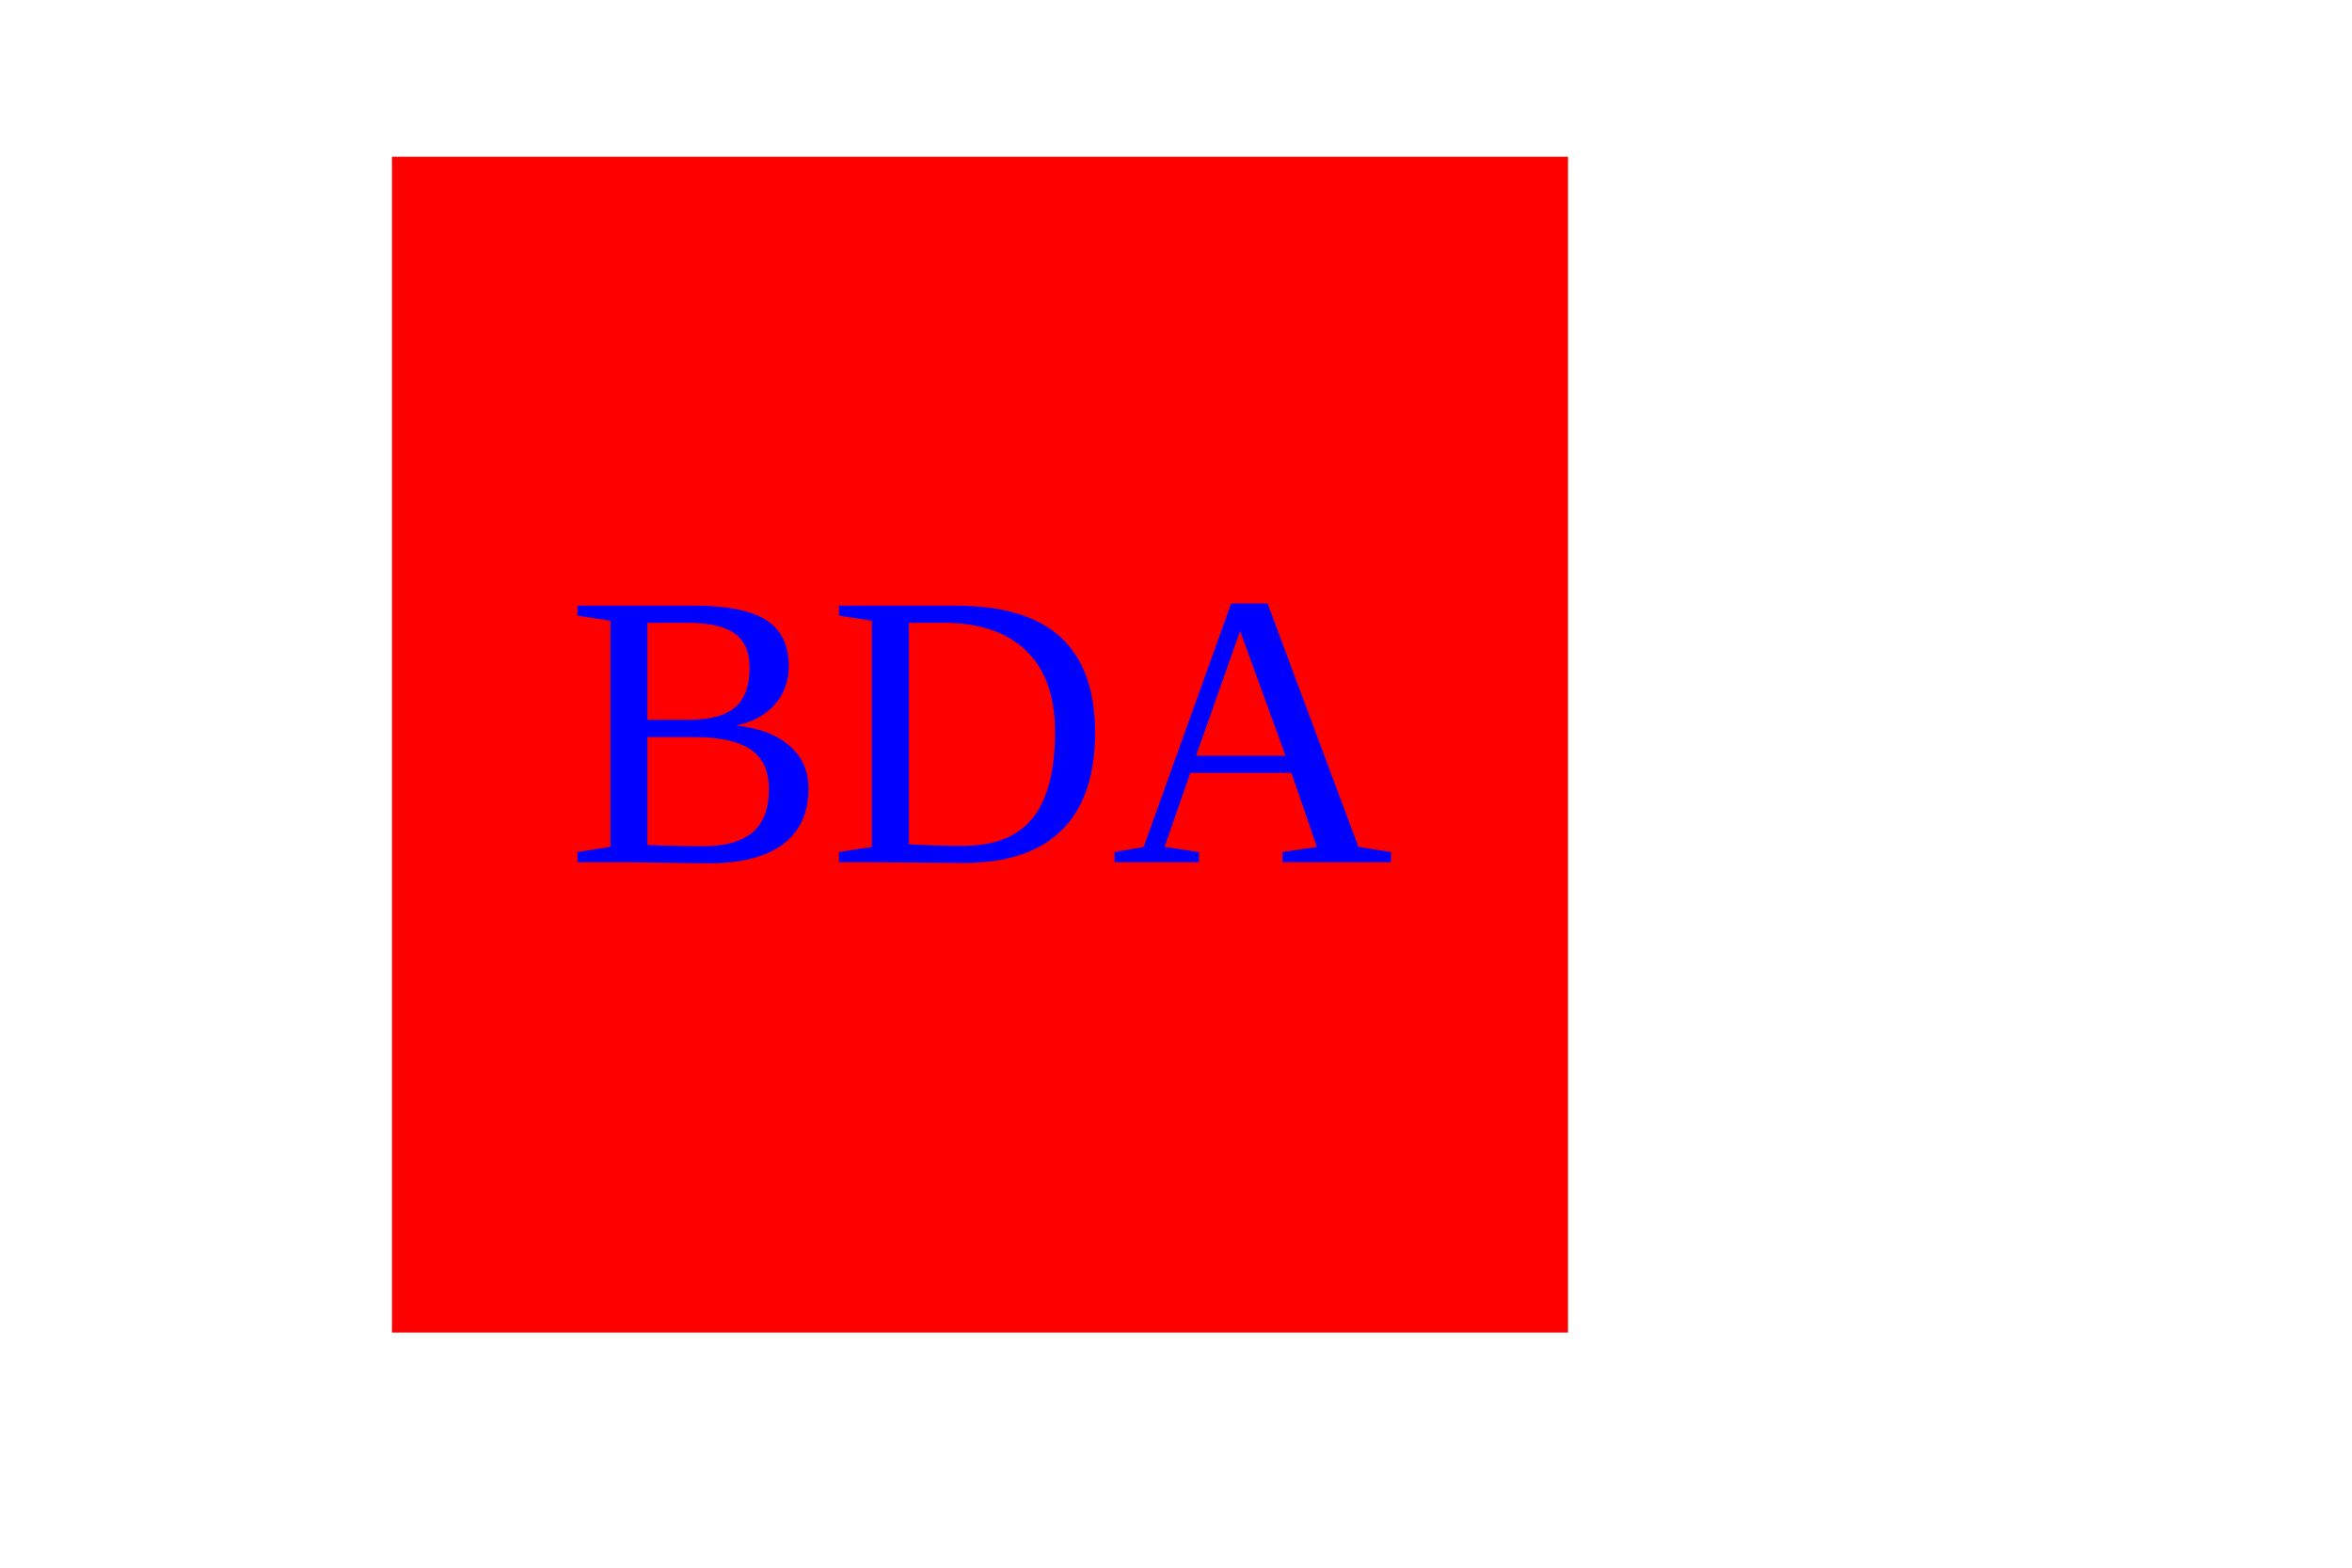
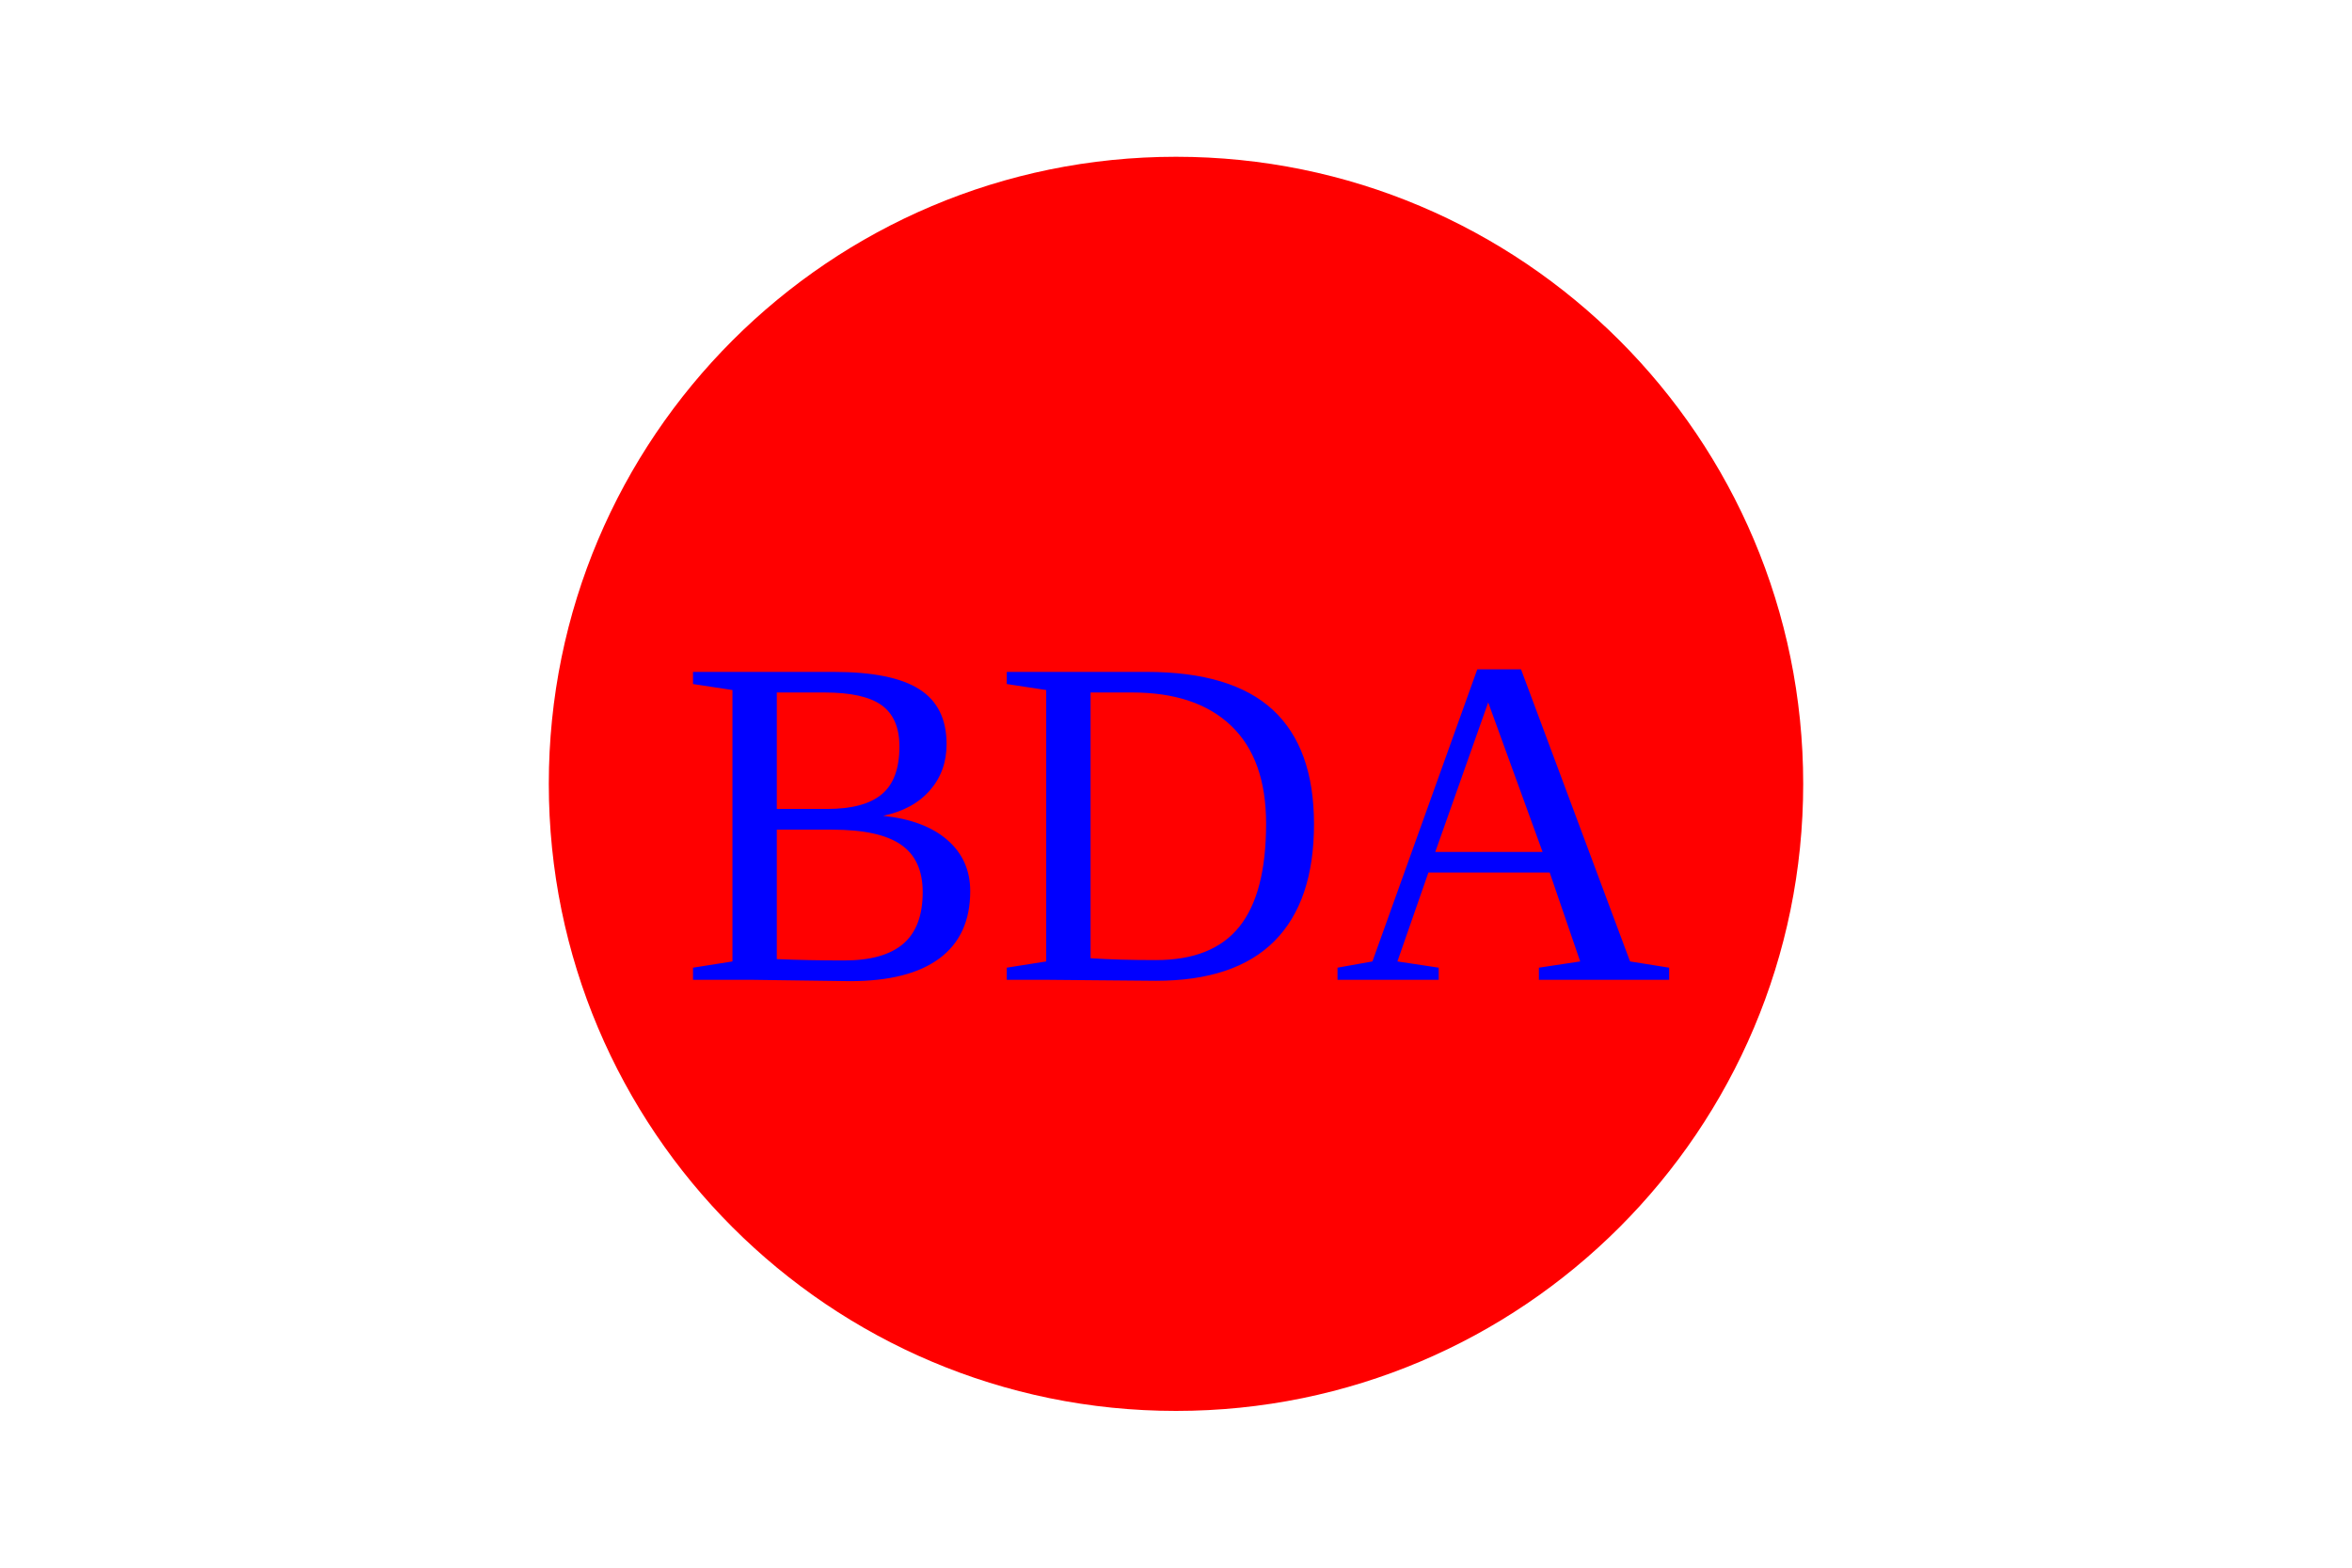
<svg xmlns="http://www.w3.org/2000/svg" version="1.1" width="300" height="200">
-   <rect x="50" y="20" width="150" height="150" fill="red" />
-   <text x="125" y="110" font-size="50" text-anchor="middle" fill="blue">BDA</text>
+   <circle cx="150" cy="100" r="80" fill="red" />
+   <text x="150" y="125" font-size="60" text-anchor="middle" fill="blue">BDA</text>
</svg>
